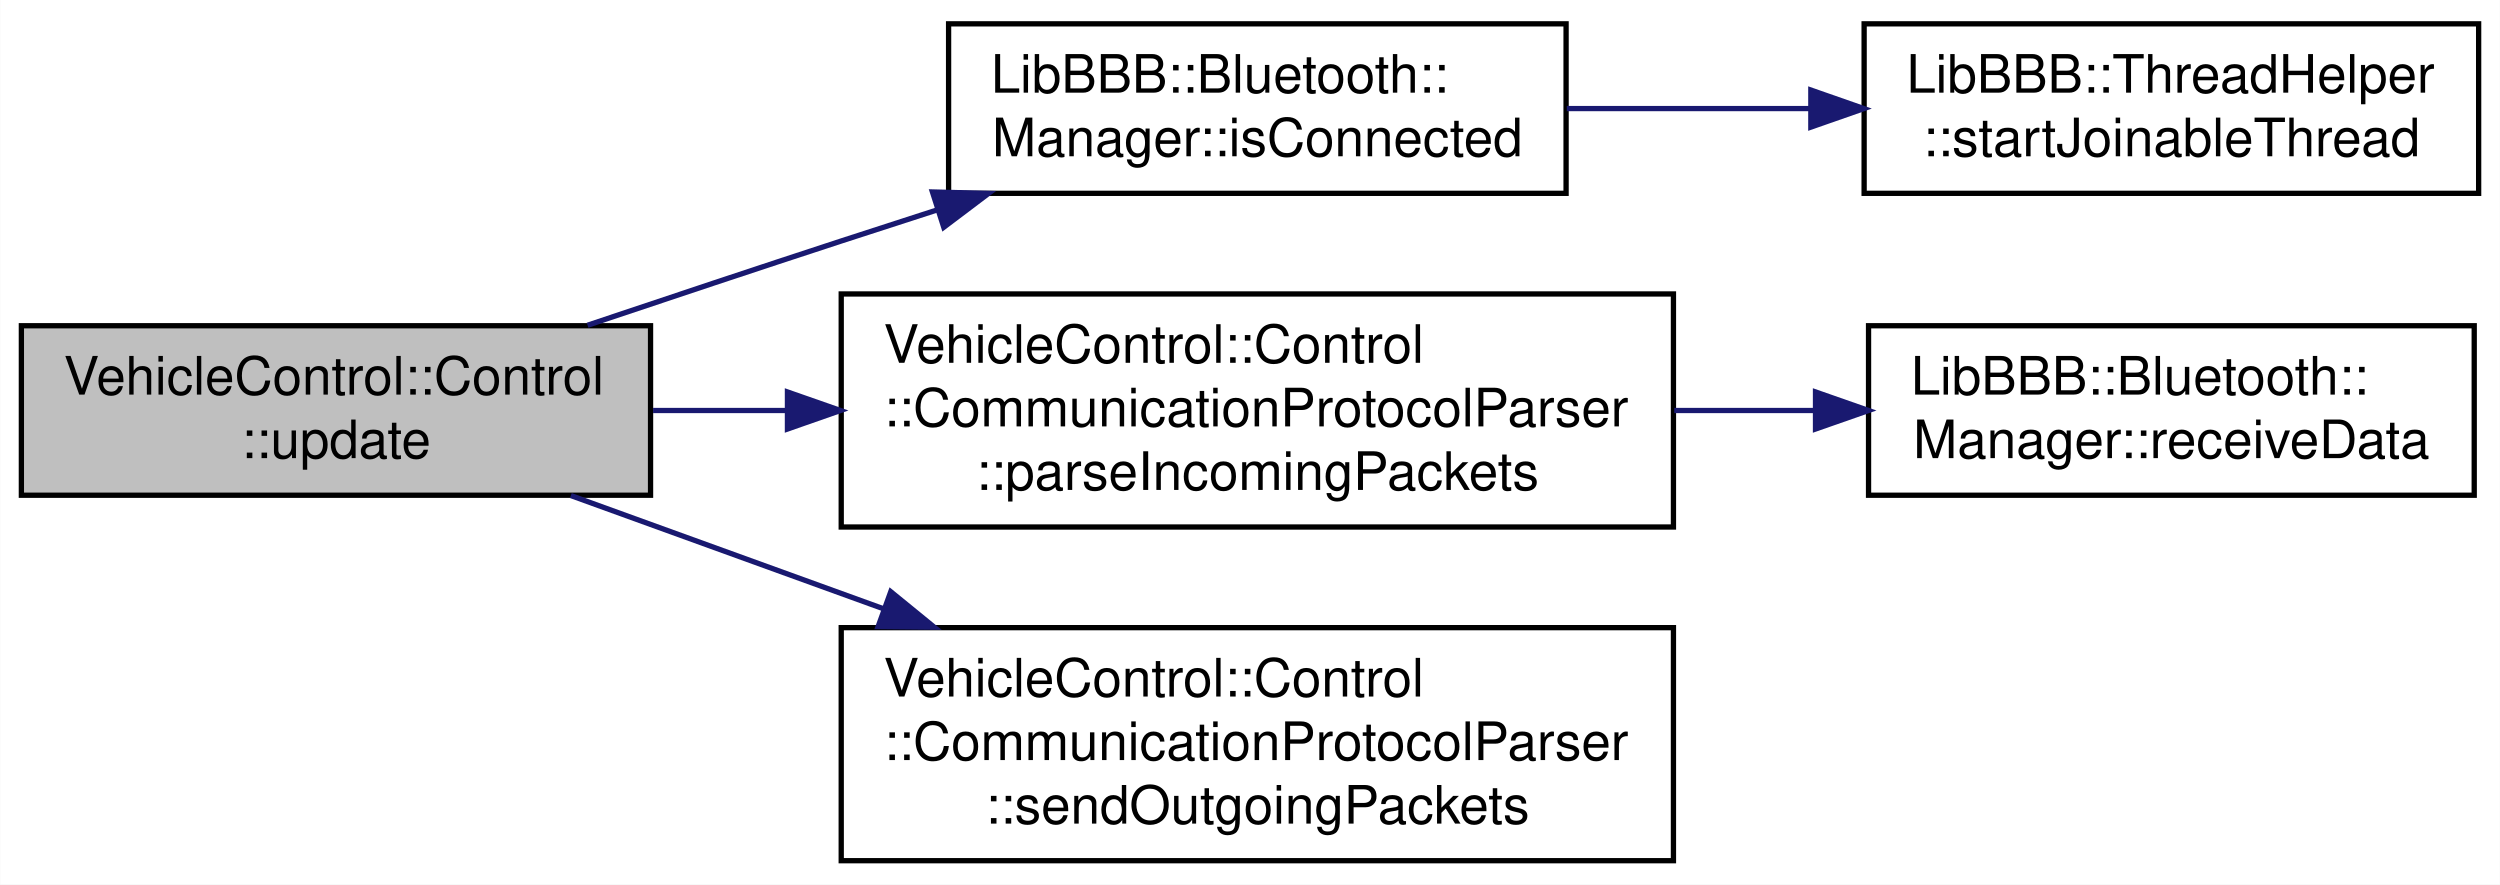
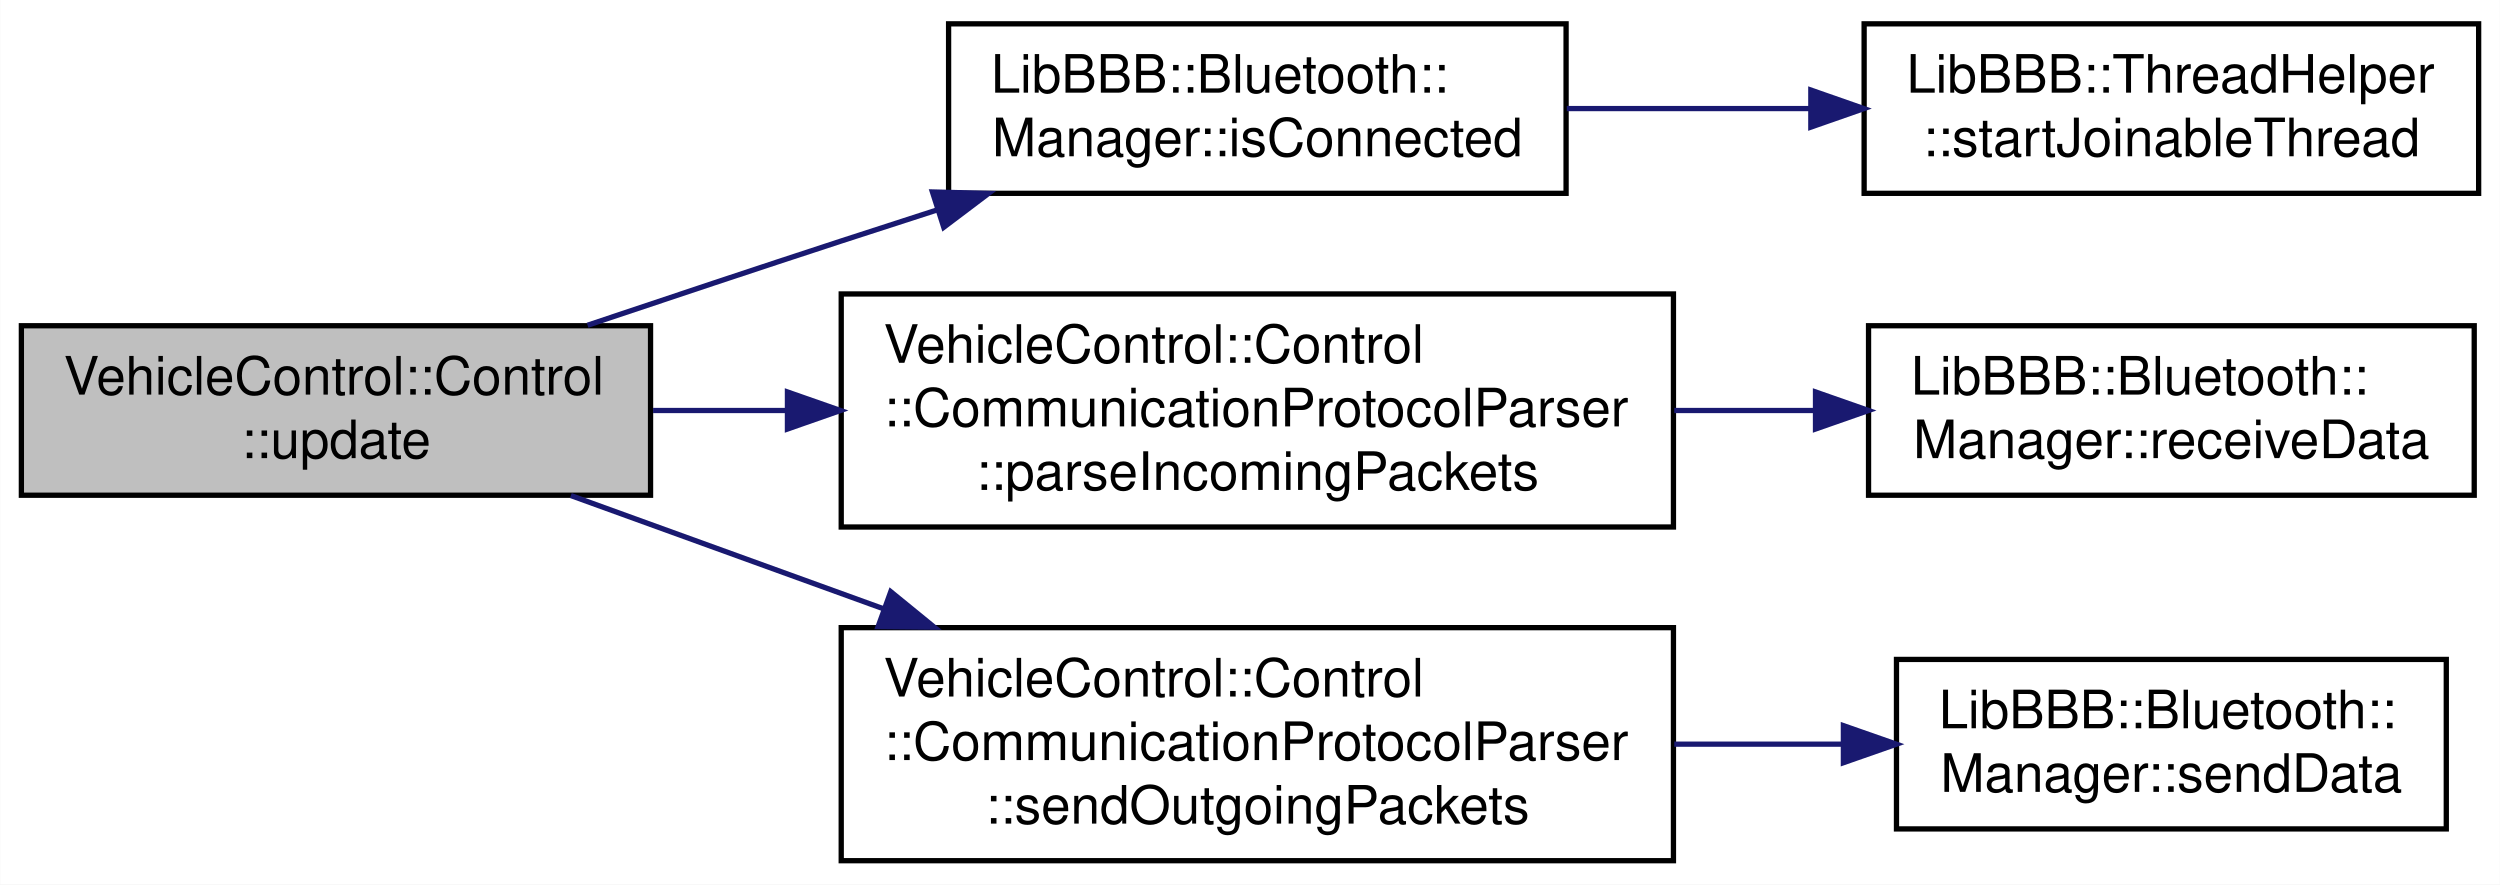
<svg xmlns="http://www.w3.org/2000/svg" xmlns:xlink="http://www.w3.org/1999/xlink" width="472pt" height="167pt" viewBox="0.00 0.00 471.93 167.00">
  <g id="graph0" class="graph" transform="scale(1 1) rotate(0) translate(4 163)">
    <polygon fill="#ffffff" stroke="transparent" points="-4,4 -4,-163 467.932,-163 467.932,4 -4,4" />
    <g id="node1" class="node">
      <polygon fill="#bfbfbf" stroke="#000000" points="0,-69.5 0,-101.5 118.788,-101.5 118.788,-69.5 0,-69.5" />
      <text text-anchor="start" x="8" y="-88.5" font-family="Helvetica,sans-Serif" font-size="10.00" fill="#000000">VehicleControl::Control</text>
      <text text-anchor="middle" x="59.394" y="-76.5" font-family="Helvetica,sans-Serif" font-size="10.00" fill="#000000">::update</text>
    </g>
    <g id="node2" class="node">
      <g id="a_node2">
        <a xlink:href="classLibBBB_1_1Bluetooth_1_1Manager.html#aba77bfc05cca940e709d9c0bb1106127" target="_top" xlink:title="isConnected getter ">
          <polygon fill="#ffffff" stroke="#000000" points="175.059,-126.5 175.059,-158.5 291.641,-158.5 291.641,-126.5 175.059,-126.5" />
          <text text-anchor="start" x="183.059" y="-145.5" font-family="Helvetica,sans-Serif" font-size="10.00" fill="#000000">LibBBB::Bluetooth::</text>
          <text text-anchor="middle" x="233.35" y="-133.5" font-family="Helvetica,sans-Serif" font-size="10.00" fill="#000000">Manager::isConnected</text>
        </a>
      </g>
    </g>
    <g id="edge1" class="edge">
      <path fill="none" stroke="#191970" d="M106.898,-101.597C122.172,-106.73 139.18,-112.399 154.788,-117.5 160.681,-119.426 166.828,-121.416 172.976,-123.393" />
      <polygon fill="#191970" stroke="#191970" points="172.008,-126.758 182.6,-126.478 174.145,-120.092 172.008,-126.758" />
    </g>
    <g id="node4" class="node">
      <g id="a_node4">
        <a xlink:href="classVehicleControl_1_1Control_1_1CommunicationProtocolParser.html#a518b7eda37805934071cbc4c3dbc4328" target="_top" xlink:title="parseIncomingPackets method gets and parses the incoming Bluetooth packets. This method calls the Blu...">
          <polygon fill="#ffffff" stroke="#000000" points="154.788,-63.5 154.788,-107.5 311.912,-107.5 311.912,-63.5 154.788,-63.5" />
          <text text-anchor="start" x="162.788" y="-94.5" font-family="Helvetica,sans-Serif" font-size="10.00" fill="#000000">VehicleControl::Control</text>
          <text text-anchor="start" x="162.788" y="-82.5" font-family="Helvetica,sans-Serif" font-size="10.00" fill="#000000">::CommunicationProtocolParser</text>
          <text text-anchor="middle" x="233.35" y="-70.5" font-family="Helvetica,sans-Serif" font-size="10.00" fill="#000000">::parseIncomingPackets</text>
        </a>
      </g>
    </g>
    <g id="edge3" class="edge">
      <path fill="none" stroke="#191970" d="M119.26,-85.5C127.454,-85.5 136.005,-85.5 144.579,-85.5" />
      <polygon fill="#191970" stroke="#191970" points="144.635,-89 154.635,-85.5 144.635,-82 144.635,-89" />
    </g>
    <g id="node6" class="node">
      <g id="a_node6">
        <a xlink:href="classVehicleControl_1_1Control_1_1CommunicationProtocolParser.html#abdbab1c6376e364c7064e5c5b04f0168" target="_top" xlink:title="sendOutgoingPackets packs and send outgoing data. This method takes care of packing bools into a sing...">
          <polygon fill="#ffffff" stroke="#000000" points="154.788,-.5 154.788,-44.5 311.912,-44.5 311.912,-.5 154.788,-.5" />
          <text text-anchor="start" x="162.788" y="-31.5" font-family="Helvetica,sans-Serif" font-size="10.00" fill="#000000">VehicleControl::Control</text>
          <text text-anchor="start" x="162.788" y="-19.5" font-family="Helvetica,sans-Serif" font-size="10.00" fill="#000000">::CommunicationProtocolParser</text>
          <text text-anchor="middle" x="233.35" y="-7.5" font-family="Helvetica,sans-Serif" font-size="10.00" fill="#000000">::sendOutgoingPackets</text>
        </a>
      </g>
    </g>
    <g id="edge5" class="edge">
      <path fill="none" stroke="#191970" d="M103.74,-69.439C121.647,-62.954 142.757,-55.309 162.682,-48.093" />
      <polygon fill="#191970" stroke="#191970" points="164.139,-51.288 172.349,-44.592 161.755,-44.706 164.139,-51.288" />
    </g>
    <g id="node3" class="node">
      <g id="a_node3">
        <a xlink:href="classLibBBB_1_1ThreadHelper.html#a068eff4b68a89c09c63d8780621b431a" target="_top" xlink:title="startJoinableThread ">
          <polygon fill="#ffffff" stroke="#000000" points="347.912,-126.5 347.912,-158.5 463.932,-158.5 463.932,-126.5 347.912,-126.5" />
          <text text-anchor="start" x="355.912" y="-145.5" font-family="Helvetica,sans-Serif" font-size="10.00" fill="#000000">LibBBB::ThreadHelper</text>
          <text text-anchor="middle" x="405.922" y="-133.5" font-family="Helvetica,sans-Serif" font-size="10.00" fill="#000000">::startJoinableThread</text>
        </a>
      </g>
    </g>
    <g id="edge2" class="edge">
      <path fill="none" stroke="#191970" d="M291.775,-142.5C306.473,-142.5 322.379,-142.5 337.517,-142.5" />
      <polygon fill="#191970" stroke="#191970" points="337.85,-146 347.85,-142.5 337.85,-139 337.85,-146" />
    </g>
    <g id="node5" class="node">
      <g id="a_node5">
        <a xlink:href="classLibBBB_1_1Bluetooth_1_1Manager.html#ae579e5664c1fa9a5cb4ed5e067f80e33" target="_top" xlink:title="receiveData method that receives the data ">
          <polygon fill="#ffffff" stroke="#000000" points="348.746,-69.5 348.746,-101.5 463.098,-101.5 463.098,-69.5 348.746,-69.5" />
          <text text-anchor="start" x="356.746" y="-88.5" font-family="Helvetica,sans-Serif" font-size="10.00" fill="#000000">LibBBB::Bluetooth::</text>
          <text text-anchor="middle" x="405.922" y="-76.5" font-family="Helvetica,sans-Serif" font-size="10.00" fill="#000000">Manager::receiveData</text>
        </a>
      </g>
    </g>
    <g id="edge4" class="edge">
      <path fill="none" stroke="#191970" d="M312.061,-85.5C320.942,-85.5 329.931,-85.5 338.648,-85.5" />
      <polygon fill="#191970" stroke="#191970" points="338.732,-89 348.732,-85.5 338.732,-82 338.732,-89" />
    </g>
+     <g id="node7" class="node">
+       <g id="a_node7">
+         <a xlink:href="classLibBBB_1_1Bluetooth_1_1Manager.html#a2f93bbcf746ab55eaf46ad12451e24fa" target="_top" xlink:title="sendData method that sends the data over the Bluetooth connection ">
+           <polygon fill="#ffffff" stroke="#000000" points="354.02,-6.5 354.02,-38.5 457.824,-38.5 457.824,-6.5 354.02,-6.5" />
+           <text text-anchor="start" x="362.02" y="-25.5" font-family="Helvetica,sans-Serif" font-size="10.00" fill="#000000">LibBBB::Bluetooth::</text>
+           <text text-anchor="middle" x="405.922" y="-13.5" font-family="Helvetica,sans-Serif" font-size="10.00" fill="#000000">Manager::sendData</text>
+         </a>
+       </g>
+     </g>
+     <g id="edge6" class="edge">
+       <path fill="none" stroke="#191970" d="M312.061,-22.5C322.728,-22.5 333.551,-22.5 343.871,-22.5" />
+       <polygon fill="#191970" stroke="#191970" points="343.998,-26 353.998,-22.5 343.998,-19 343.998,-26" />
+     </g>
  </g>
</svg>
